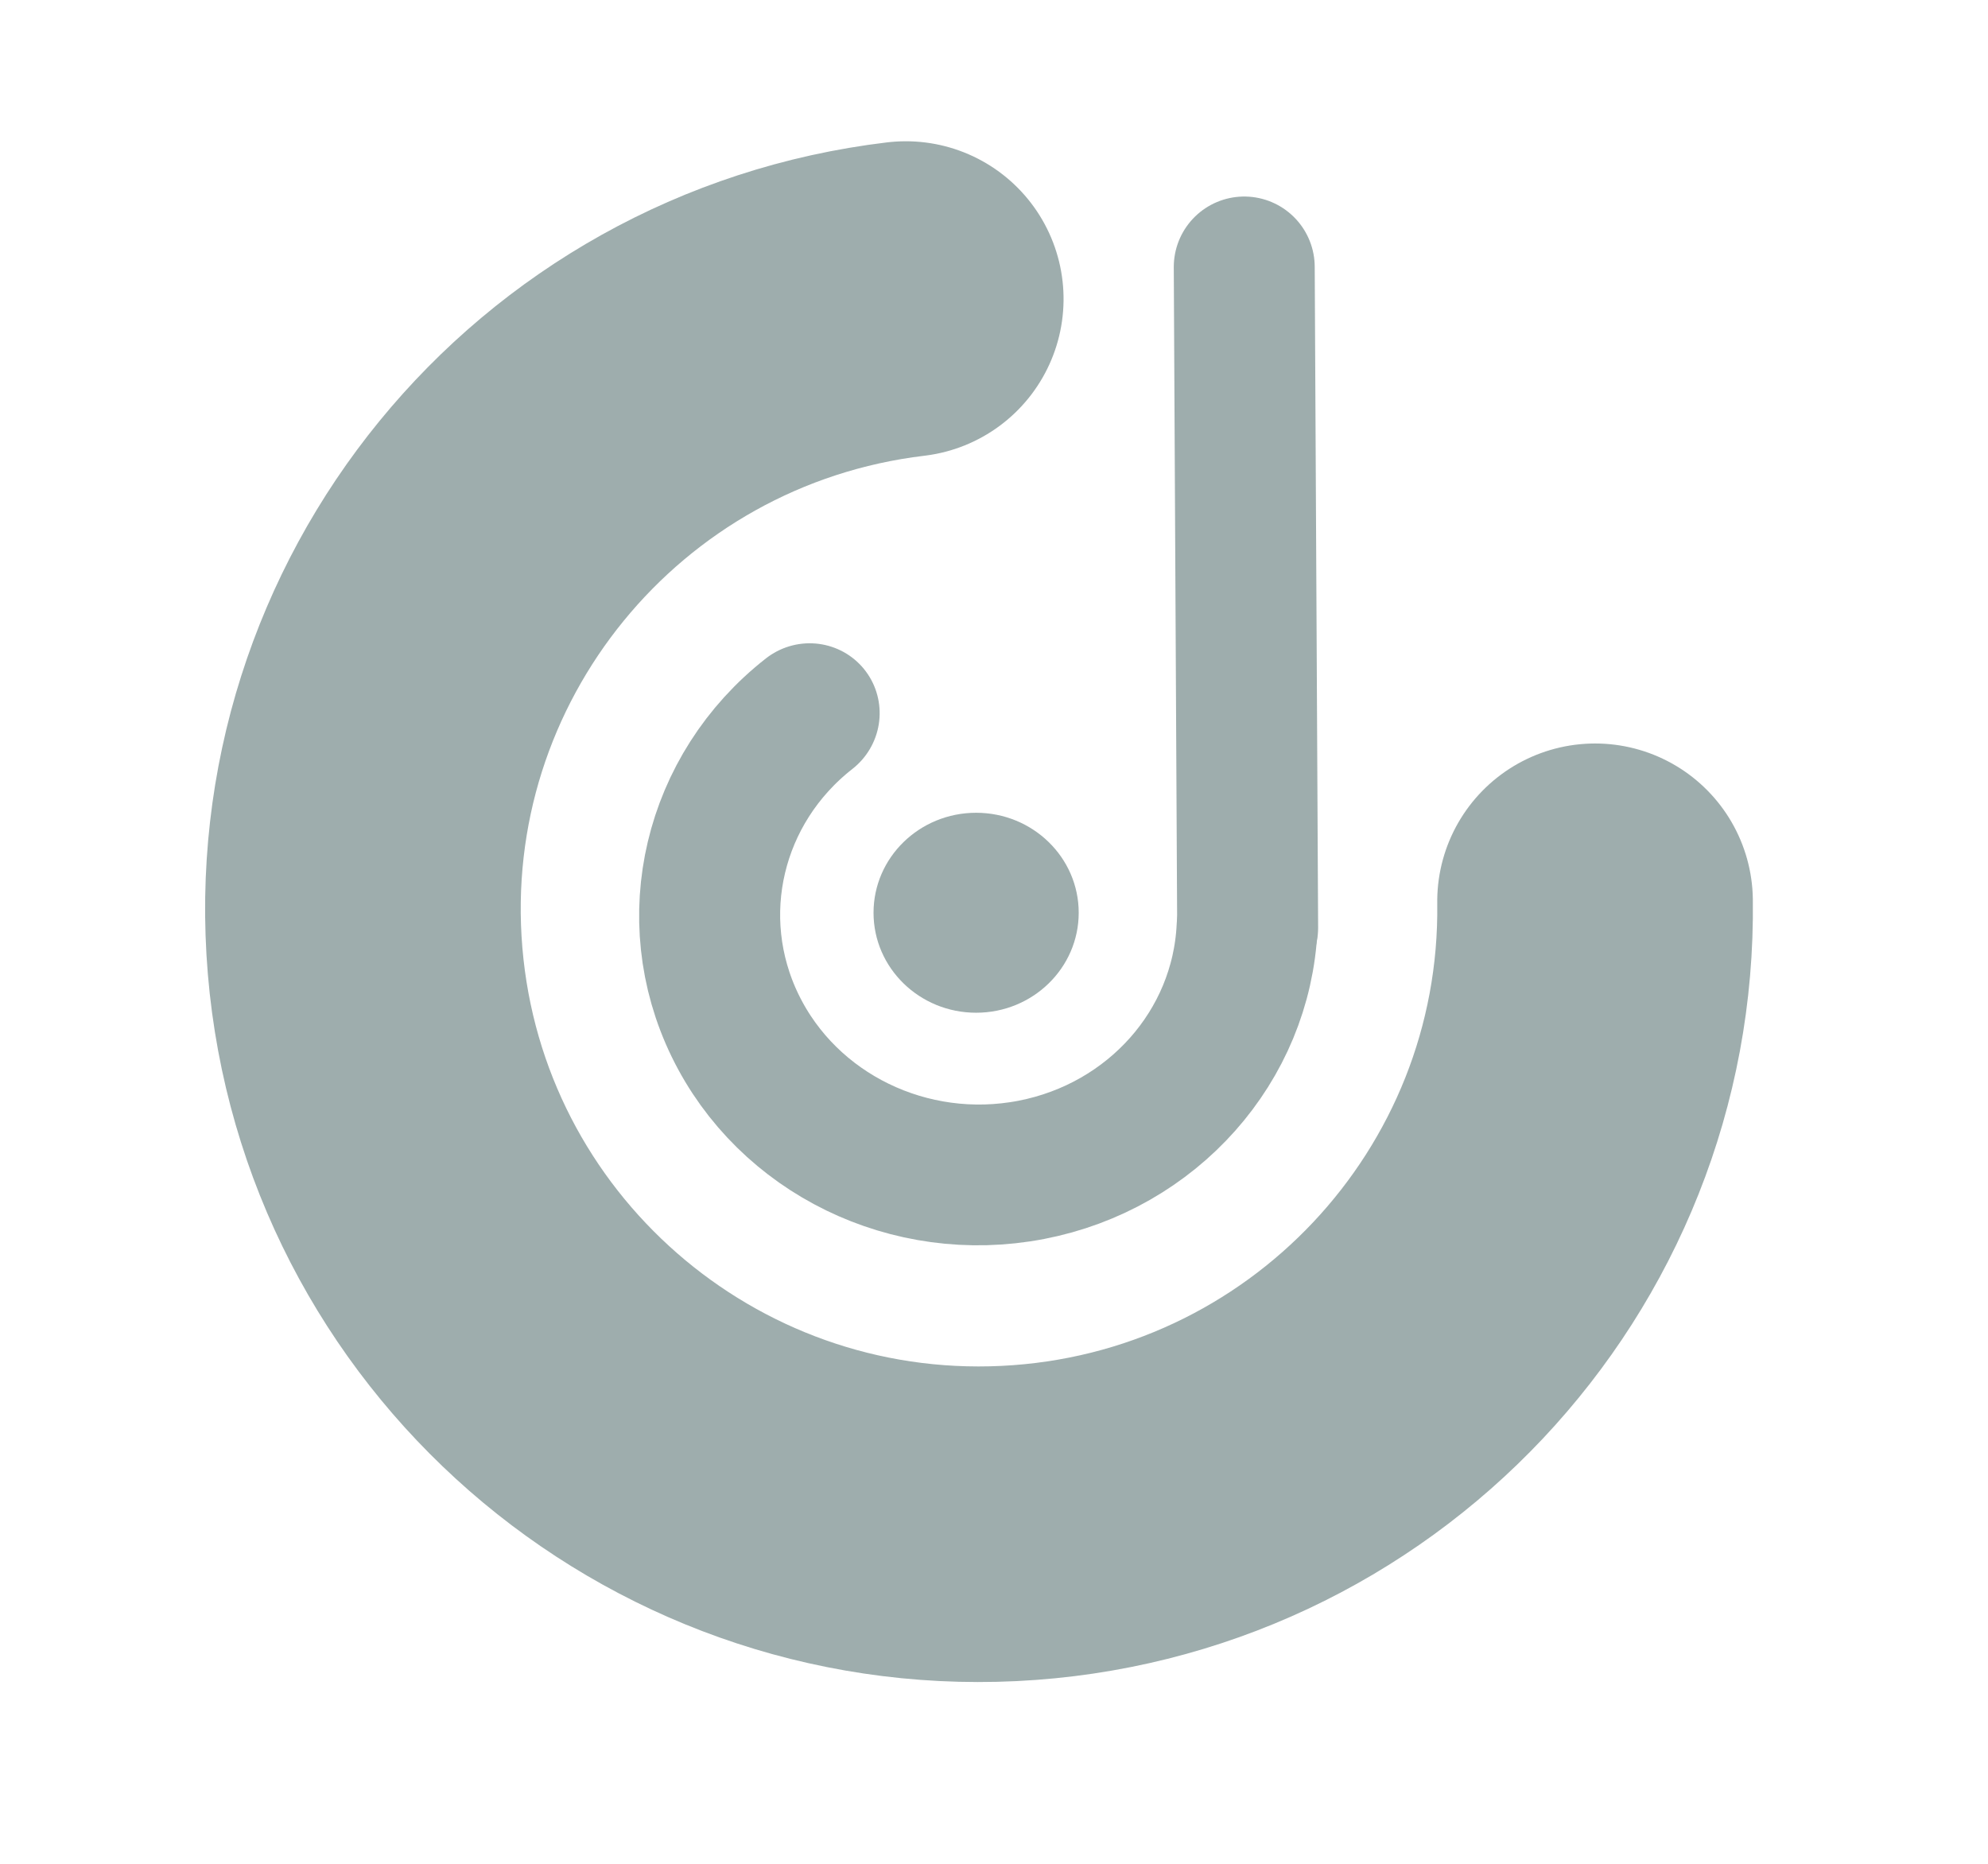
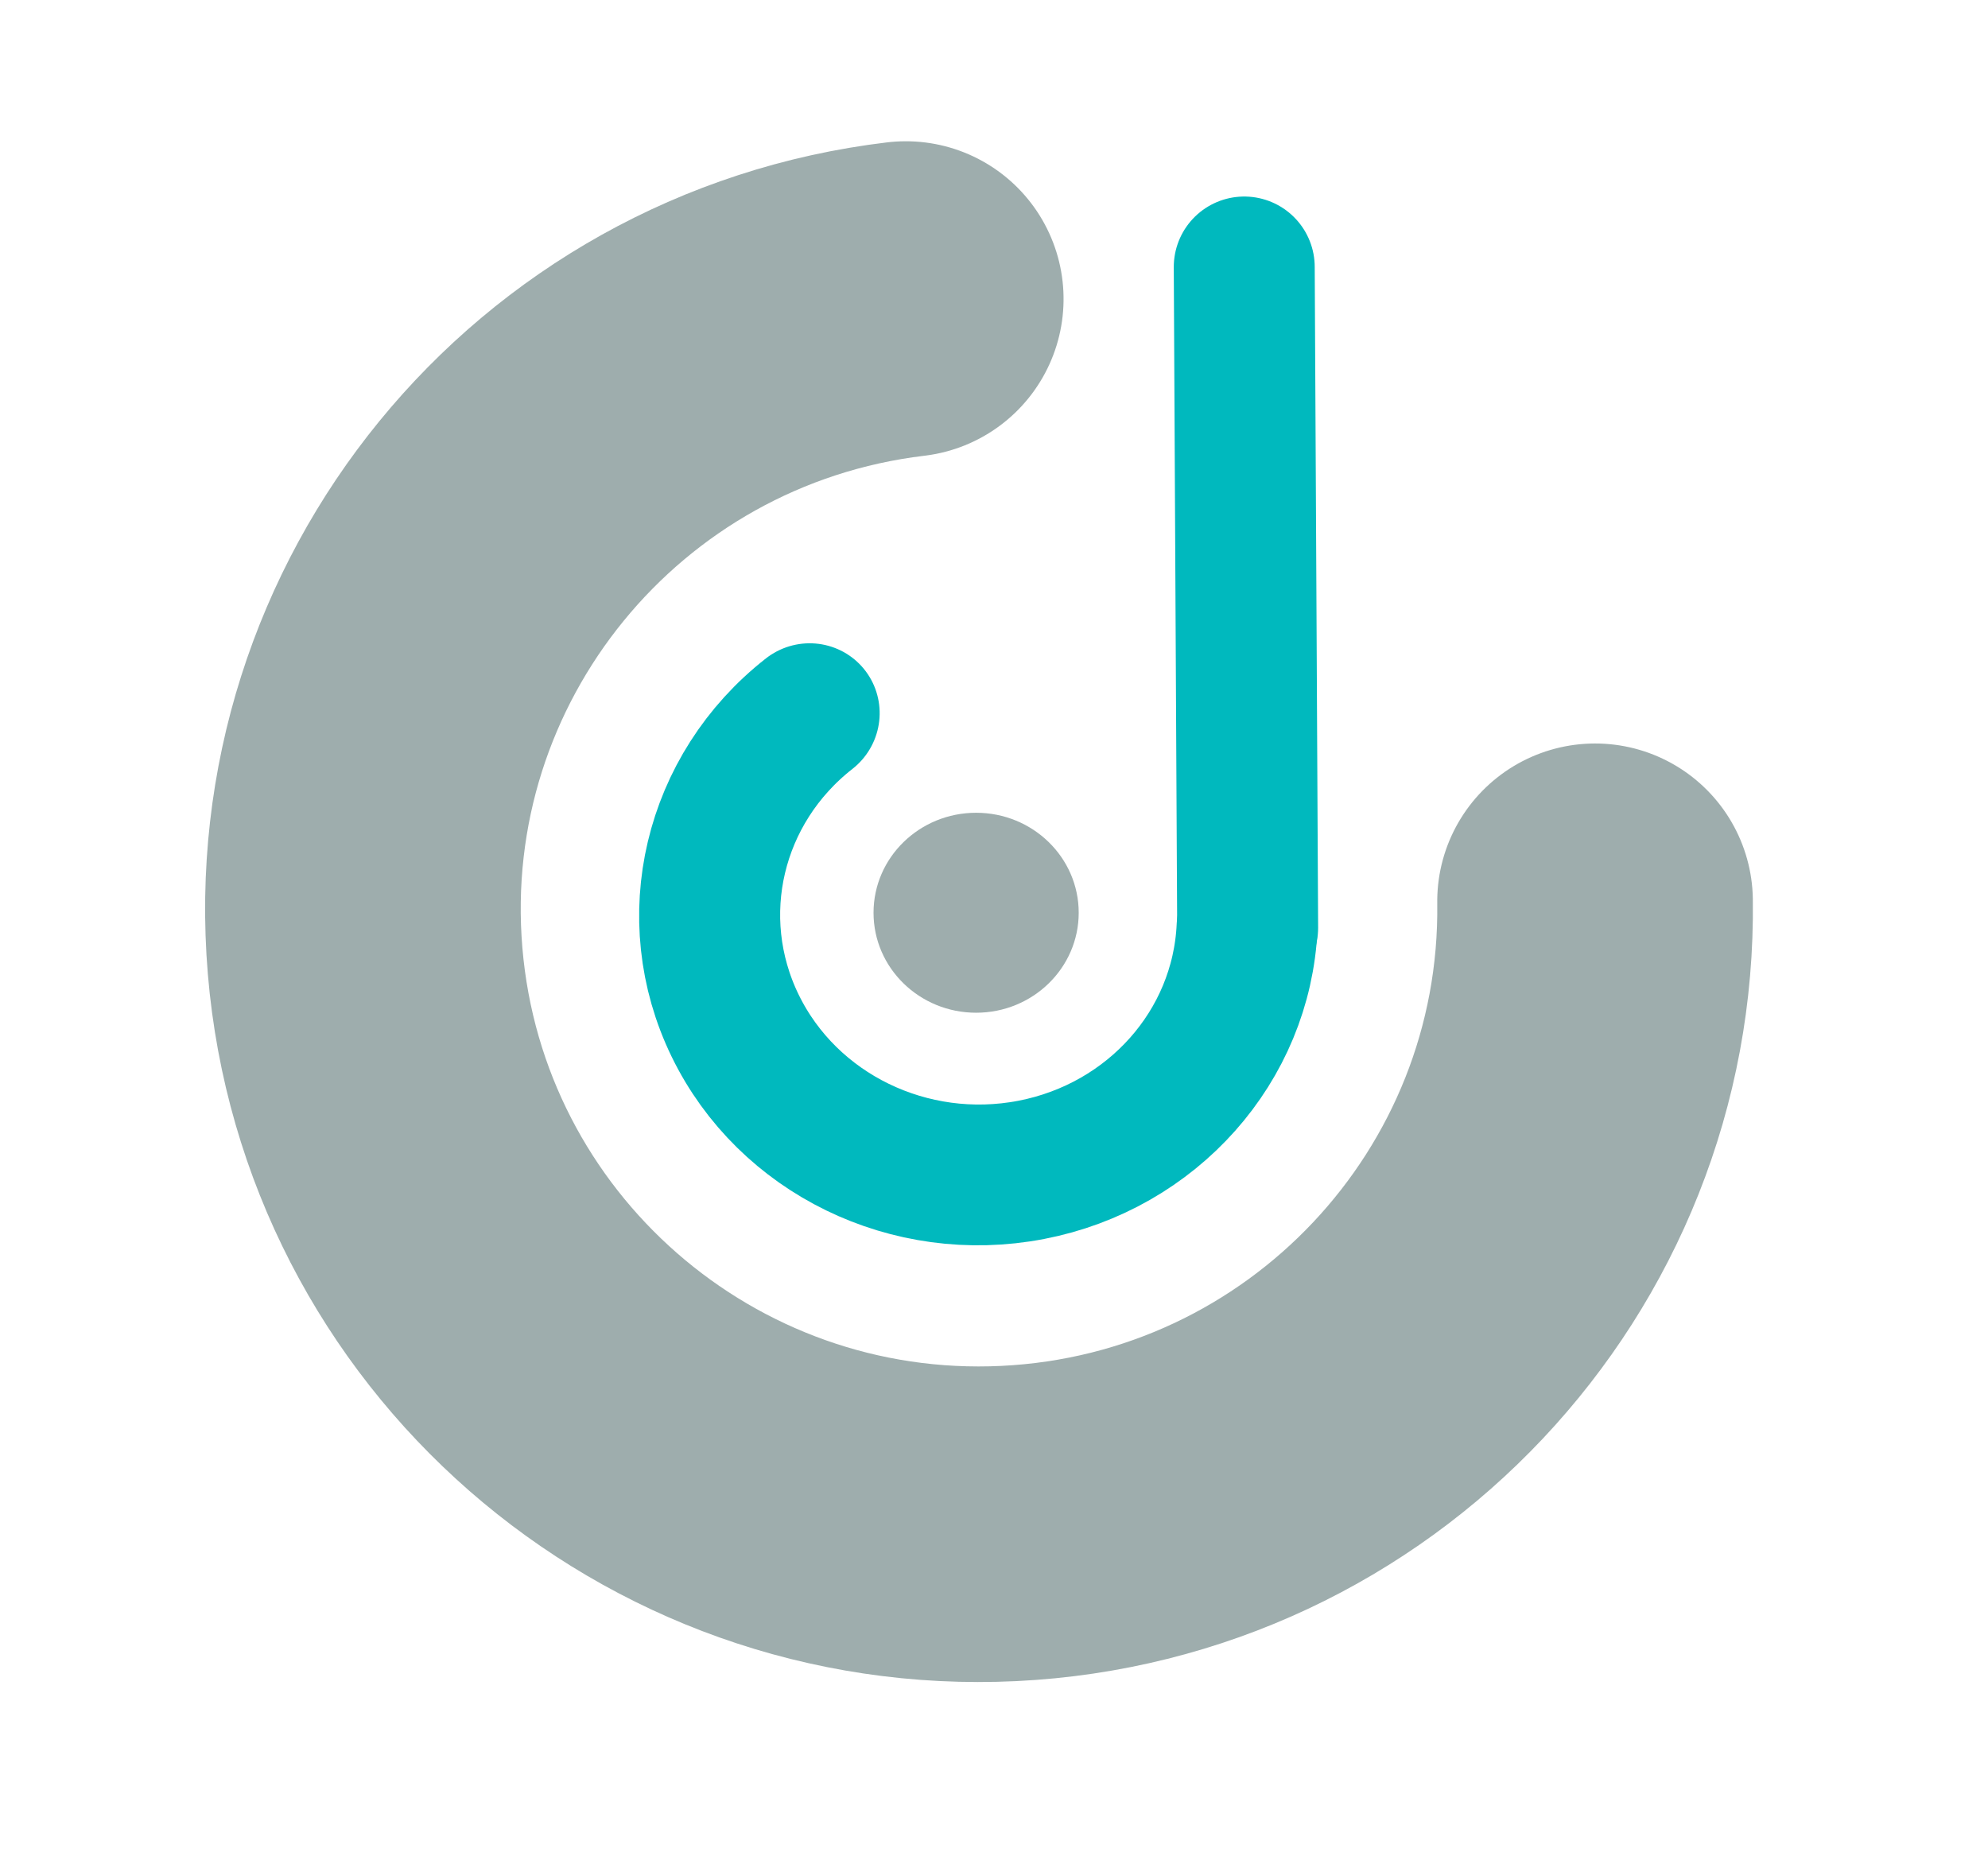
<svg xmlns="http://www.w3.org/2000/svg" width="160mm" height="150mm" viewBox="0 0 744.094 1052.362" id="main_logo_svg" version="1.1">
  <defs id="defs4138" />
  <g id="layer1" transform="matrix(1.6907,0,0,1.6907,-206.7156,-124.7139)">
    <flowRoot xml:space="preserve" id="flowRoot4383" style="fill:black;stroke:none;stroke-opacity:1;stroke-width:1px;stroke-linejoin:miter;stroke-linecap:butt;fill-opacity:1;font-family:sans-serif;font-style:normal;font-weight:normal;font-size:40px;line-height:125%;letter-spacing:0px;word-spacing:0px">
      <flowRegion id="flowRegion4385">
        <rect id="rect4387" width="1140" height="700" x="-200" y="51.496" />
      </flowRegion>
      <flowPara id="flowPara4389" />
    </flowRoot>
    <path style="opacity:1;fill:none;fill-opacity:1;stroke:#9eadad;stroke-width:105.4;stroke-linecap:round;stroke-linejoin:round;stroke-miterlimit:4;stroke-dasharray:none;stroke-opacity:1" id="path4403" d="M 580.647,313.639 A 205.747,205.316 0 0 1 408.711,541.446 205.747,205.316 0 0 1 174.501,378.018 205.747,205.316 0 0 1 329.905,138.676" transform="matrix(0.9940989,0.1084772,-0.1089386,0.9940485,0,0)" />
-     <path style="opacity:1;fill:none;fill-opacity:1;stroke:#9eadad;stroke-width:47.072;stroke-linecap:round;stroke-linejoin:round;stroke-miterlimit:4;stroke-dasharray:none;stroke-opacity:1" d="M 427.033,383.624 425.897,162.935" id="change1" />
-     <path style="opacity:1;fill:none;fill-opacity:1;stroke:#9eadad;stroke-width:47.05;stroke-linecap:round;stroke-linejoin:round;stroke-miterlimit:4;stroke-dasharray:none;stroke-opacity:1" id="change2" d="m 467.289,336.39 a 89.756,86.737 0 0 1 -62.514,88.263 89.756,86.737 0 0 1 -103.657,-37.493 89.756,86.737 0 0 1 12.821,-106.237" transform="matrix(0.9944716,0.1050059,-0.1125368,0.9936476,0,0)" />
+     <path style="opacity:1;fill:none;fill-opacity:1;stroke:#00b9be;stroke-width:47.072;stroke-linecap:round;stroke-linejoin:round;stroke-miterlimit:4;stroke-dasharray:none;stroke-opacity:1" d="M 427.033,383.624 425.897,162.935" id="change1" />
+     <path style="opacity:1;fill:none;fill-opacity:1;stroke:#00b9be;stroke-width:47.05;stroke-linecap:round;stroke-linejoin:round;stroke-miterlimit:4;stroke-dasharray:none;stroke-opacity:1" id="change2" d="m 467.289,336.39 a 89.756,86.737 0 0 1 -62.514,88.263 89.756,86.737 0 0 1 -103.657,-37.493 89.756,86.737 0 0 1 12.821,-106.237" transform="matrix(0.9944716,0.1050059,-0.1125368,0.9936476,0,0)" />
    <path style="fill:none;fill-rule:evenodd;stroke:#000000;stroke-width:1.171px;stroke-linecap:butt;stroke-linejoin:miter;stroke-opacity:1" d="M 330.193,381.667 Z" id="path4434" />
    <ellipse style="fill:#9eadad;fill-opacity:1;fill-rule:evenodd;stroke:none;stroke-width:0.626px;stroke-linecap:butt;stroke-linejoin:miter;stroke-opacity:1" id="path4466" cx="336.35" cy="378.59" rx="34.261" ry="33.39" />
  </g>
</svg>
